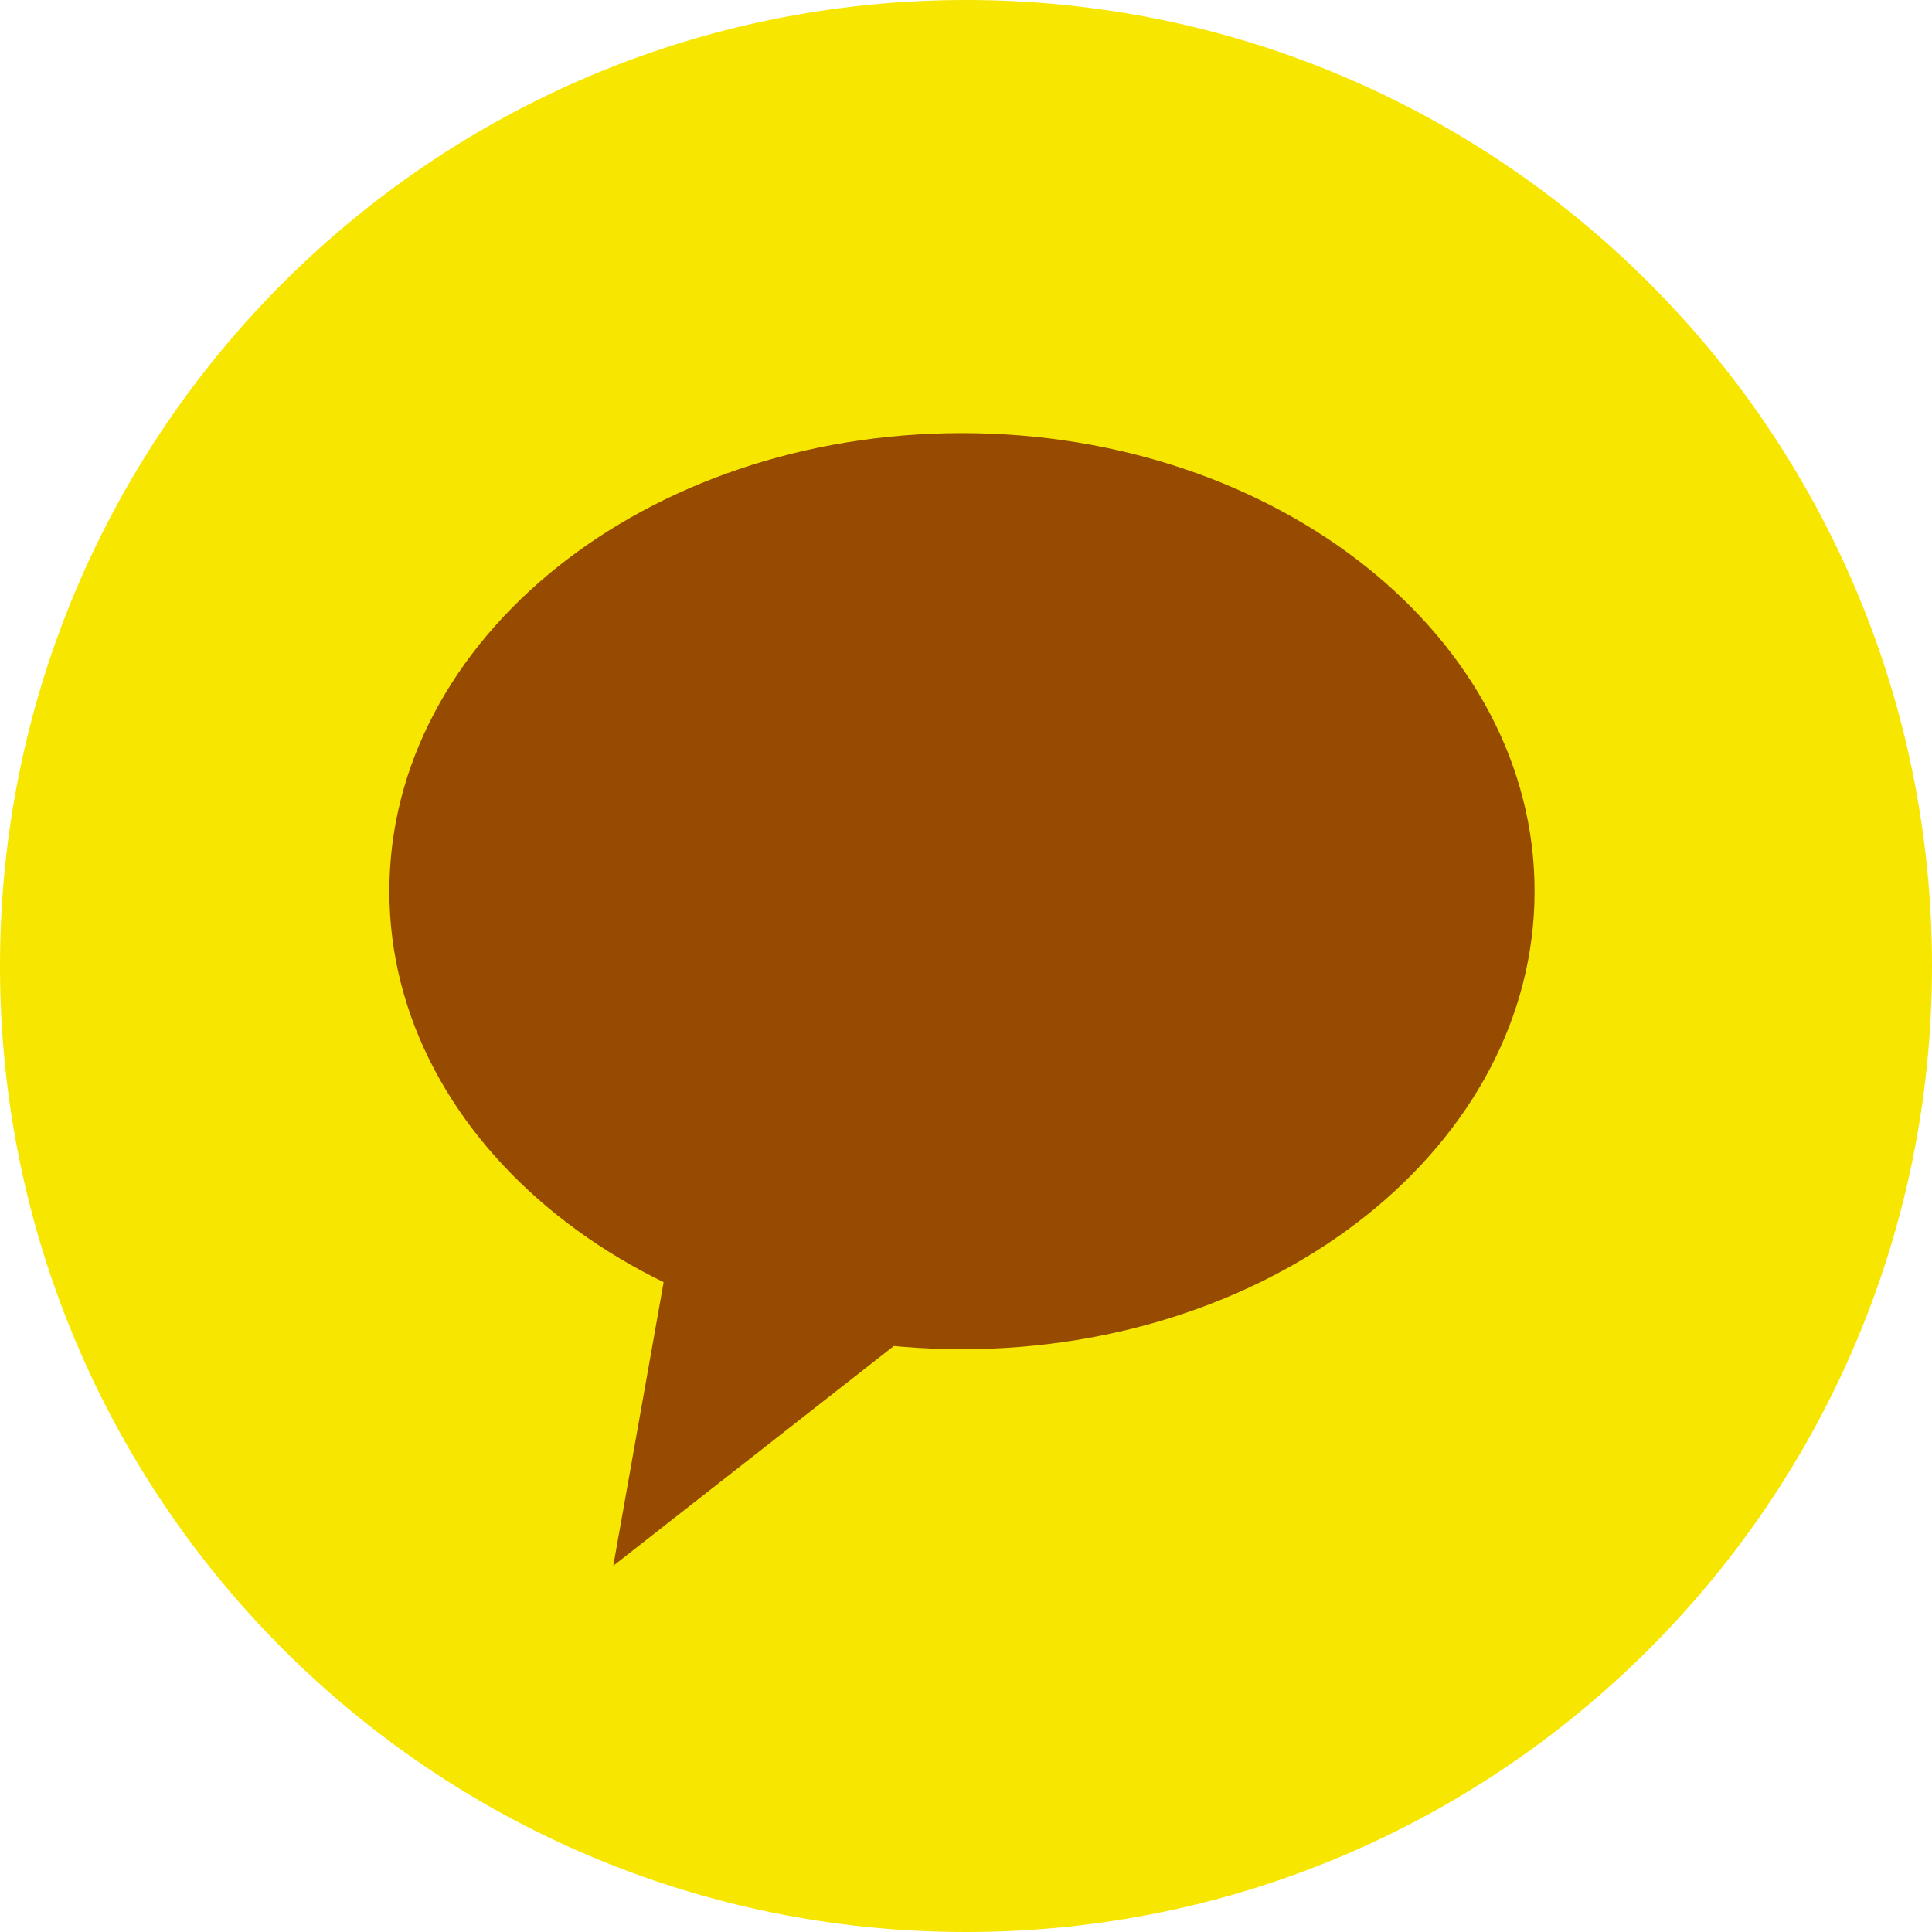
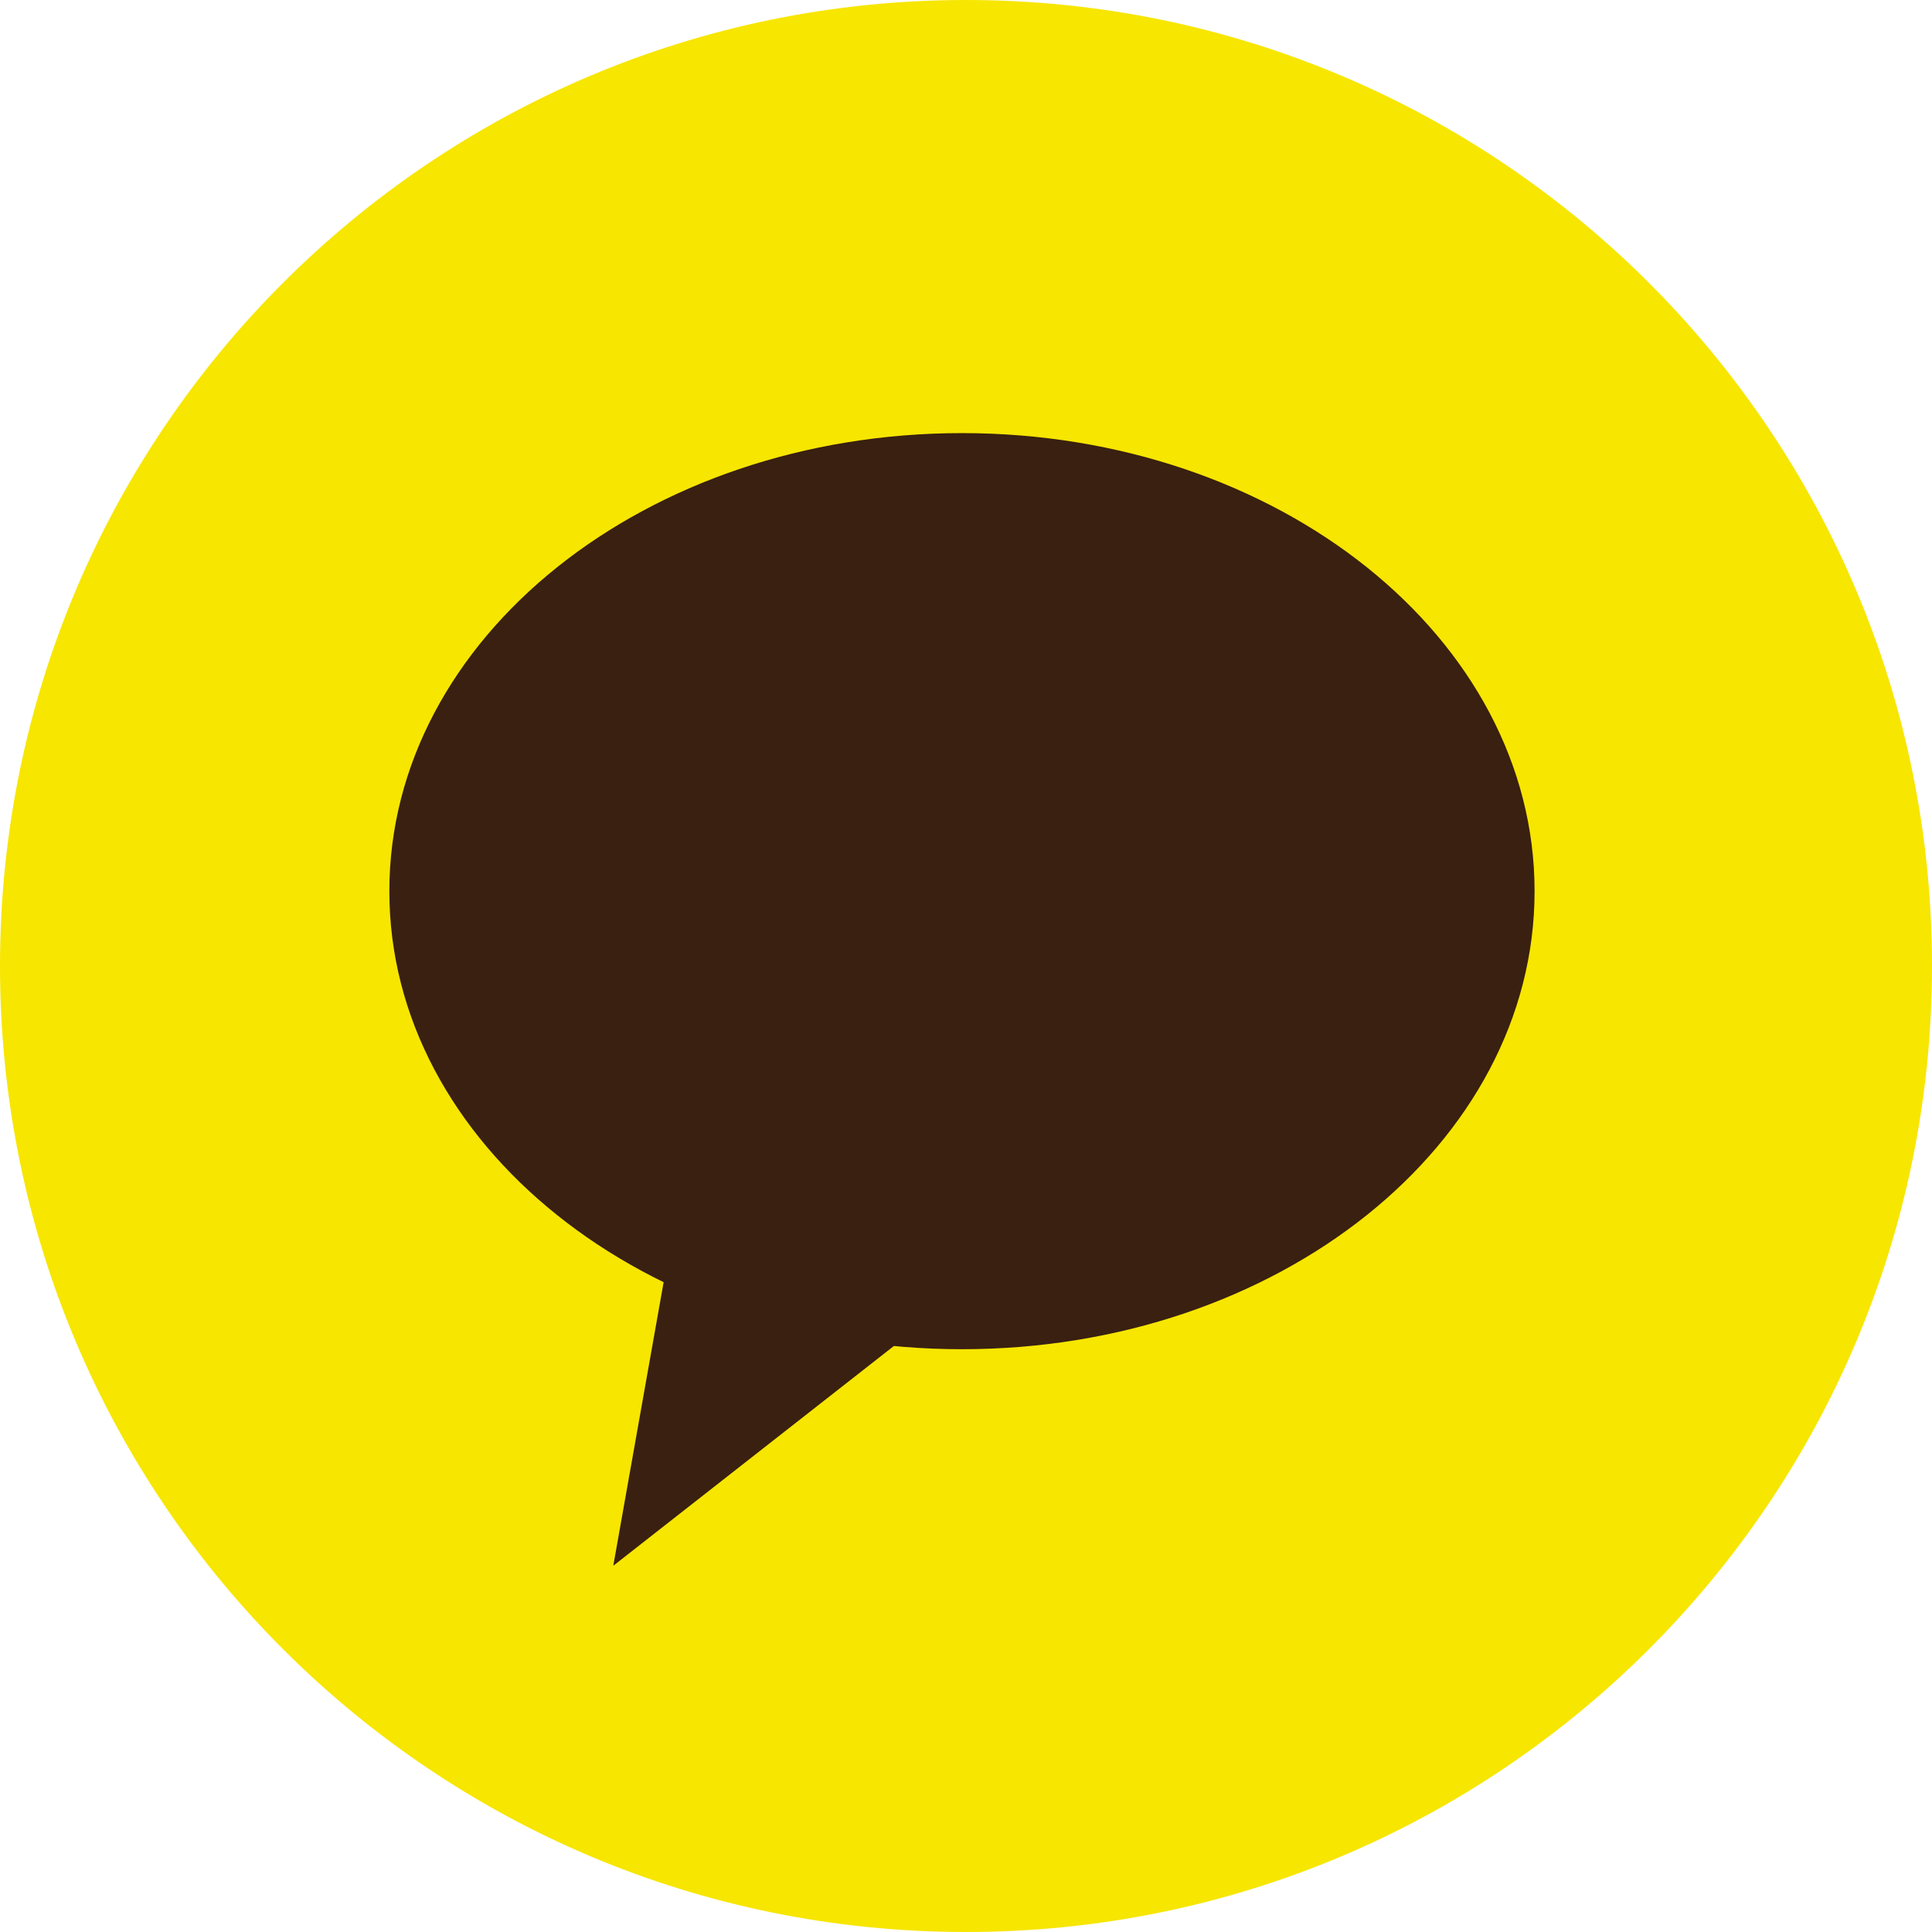
<svg xmlns="http://www.w3.org/2000/svg" width="34" height="34">
  <defs>
    <style>
-             .cls-2{fill:#964b00}
+             .cls-2{fill:#392011}
        </style>
  </defs>
  <g id="그룹_6" data-name="그룹 6" transform="translate(-167 -652)">
    <circle id="타원_1" data-name="타원 1" cx="17" cy="17" r="17" transform="translate(167 652)" style="fill:#f7e600" />
    <ellipse id="타원_2" data-name="타원 2" class="cls-2" cx="10.077" cy="8.061" rx="10.077" ry="8.061" transform="translate(173.852 659.622)" />
    <path id="다각형_1" data-name="다각형 1" class="cls-2" d="m4.6 0 4.6 12.026H0z" transform="rotate(-149 185.425 315.762)" />
  </g>
</svg>
